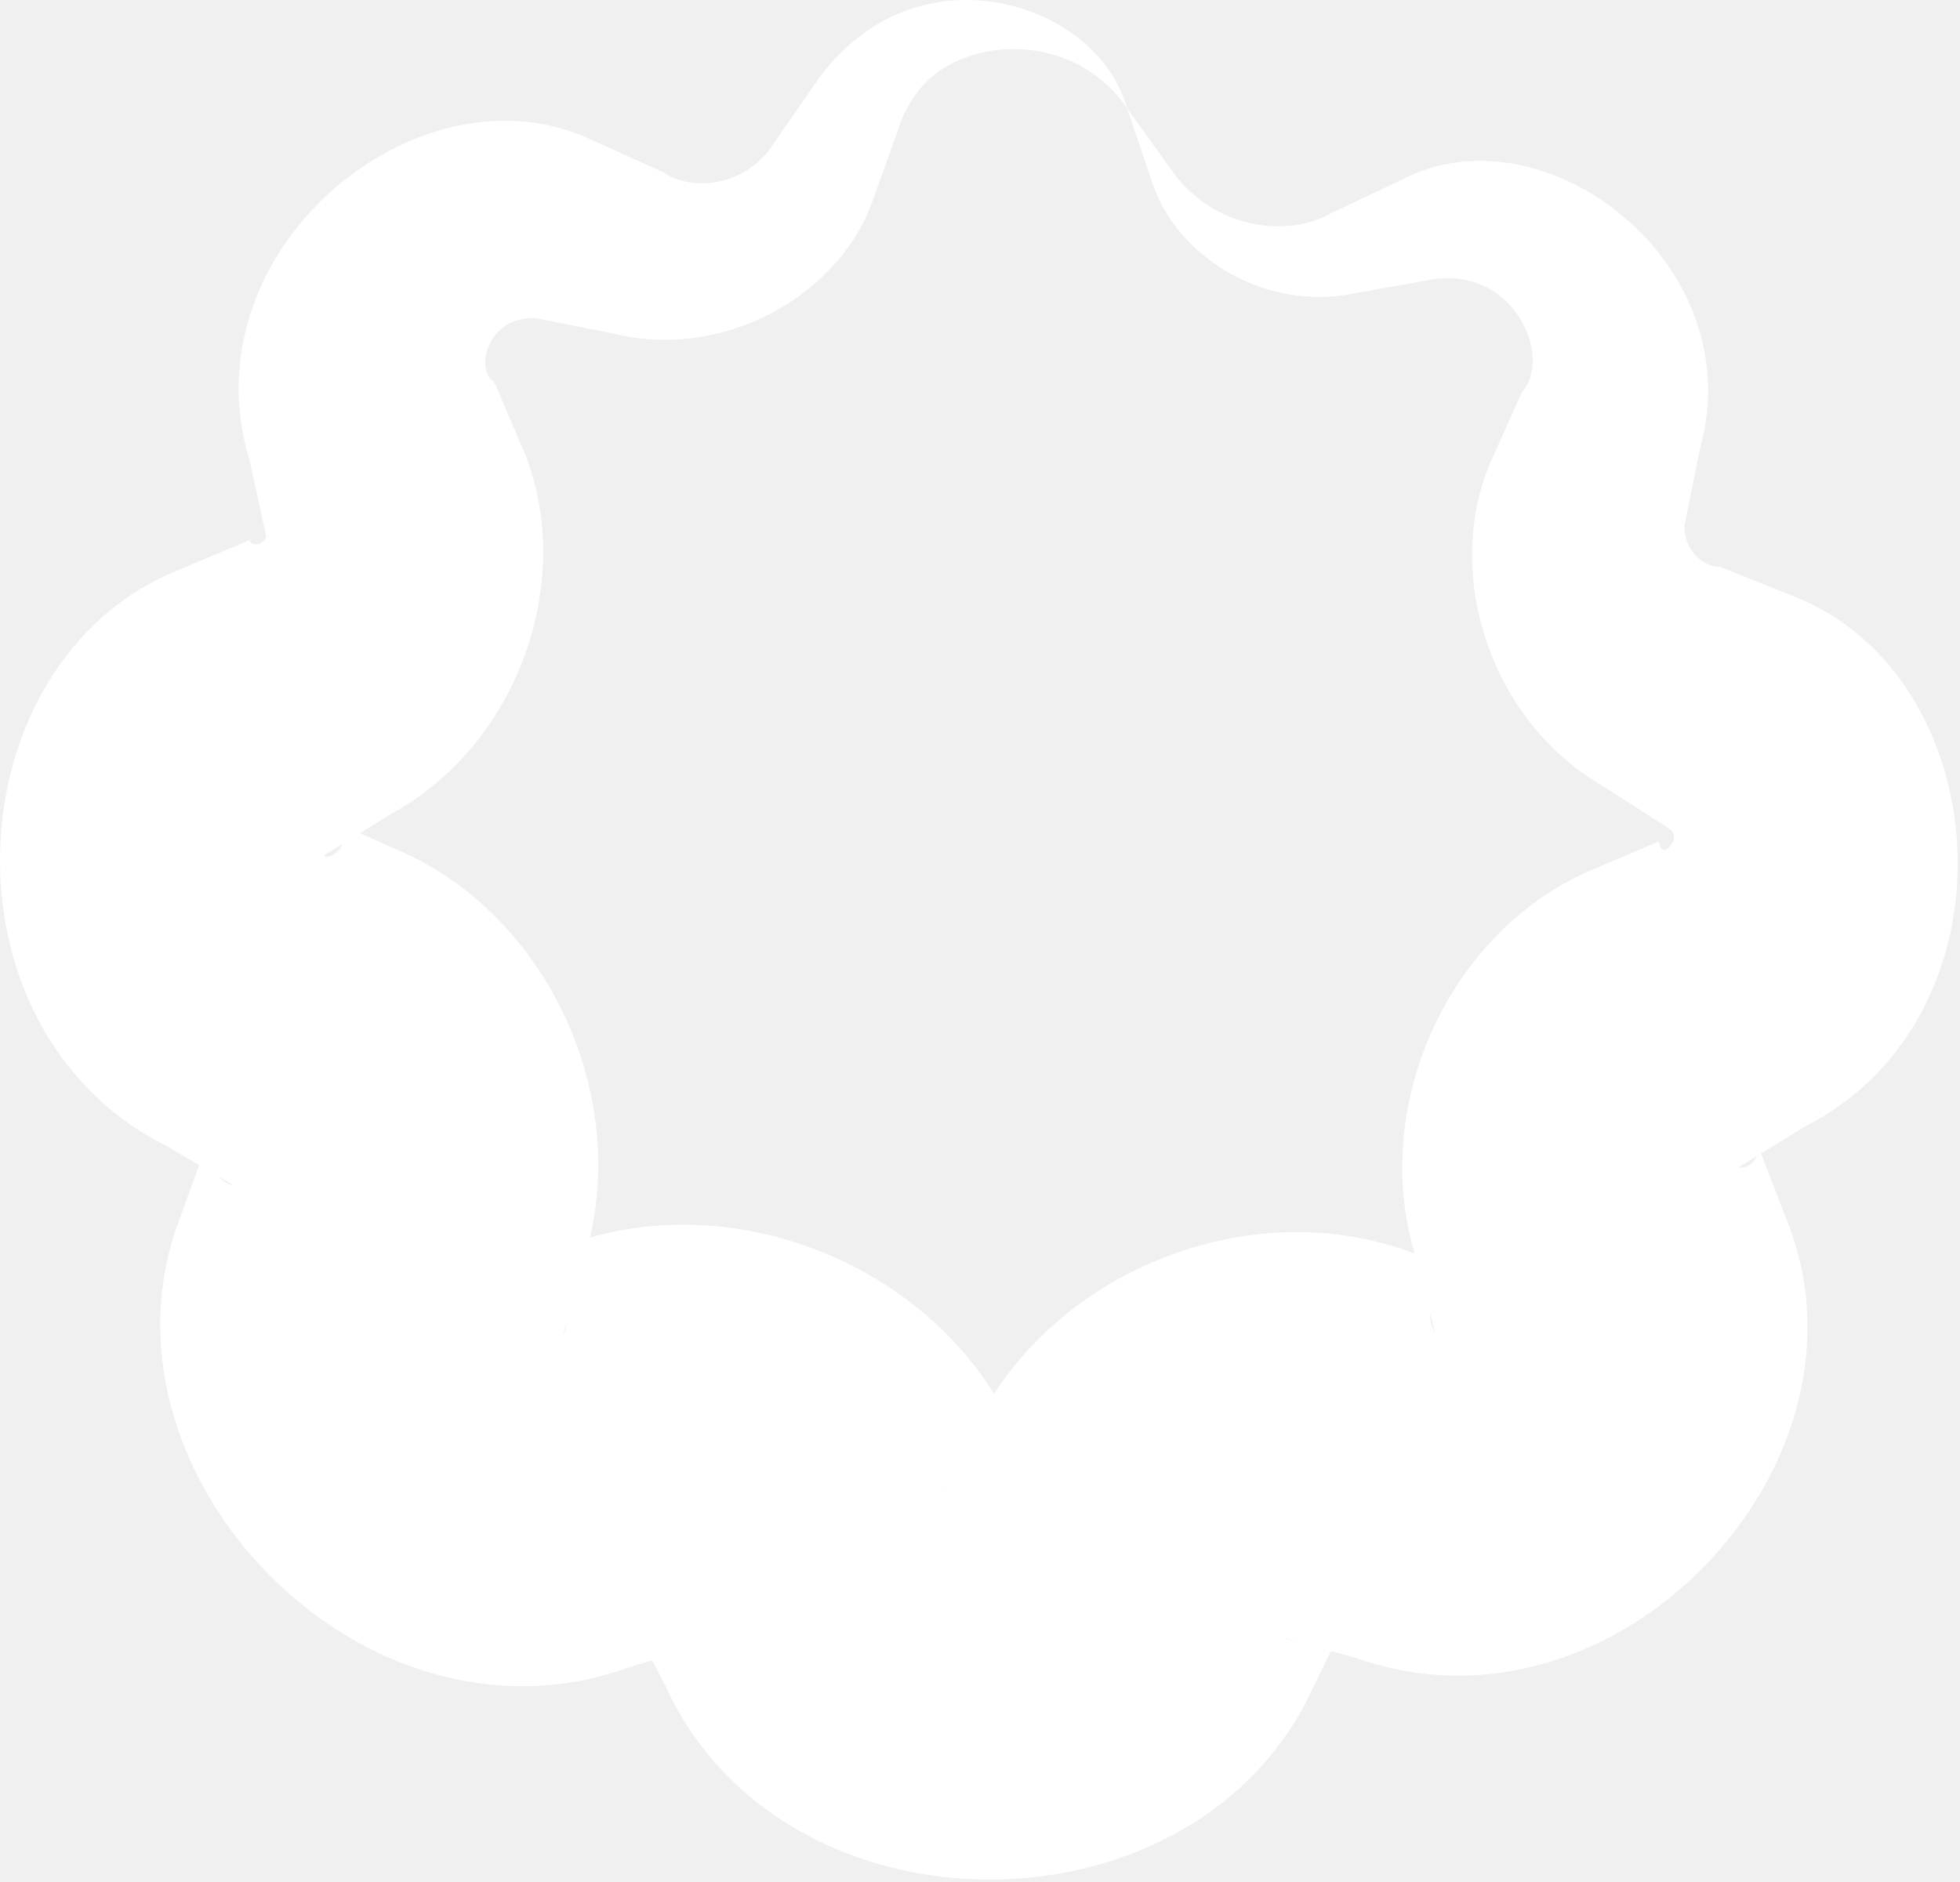
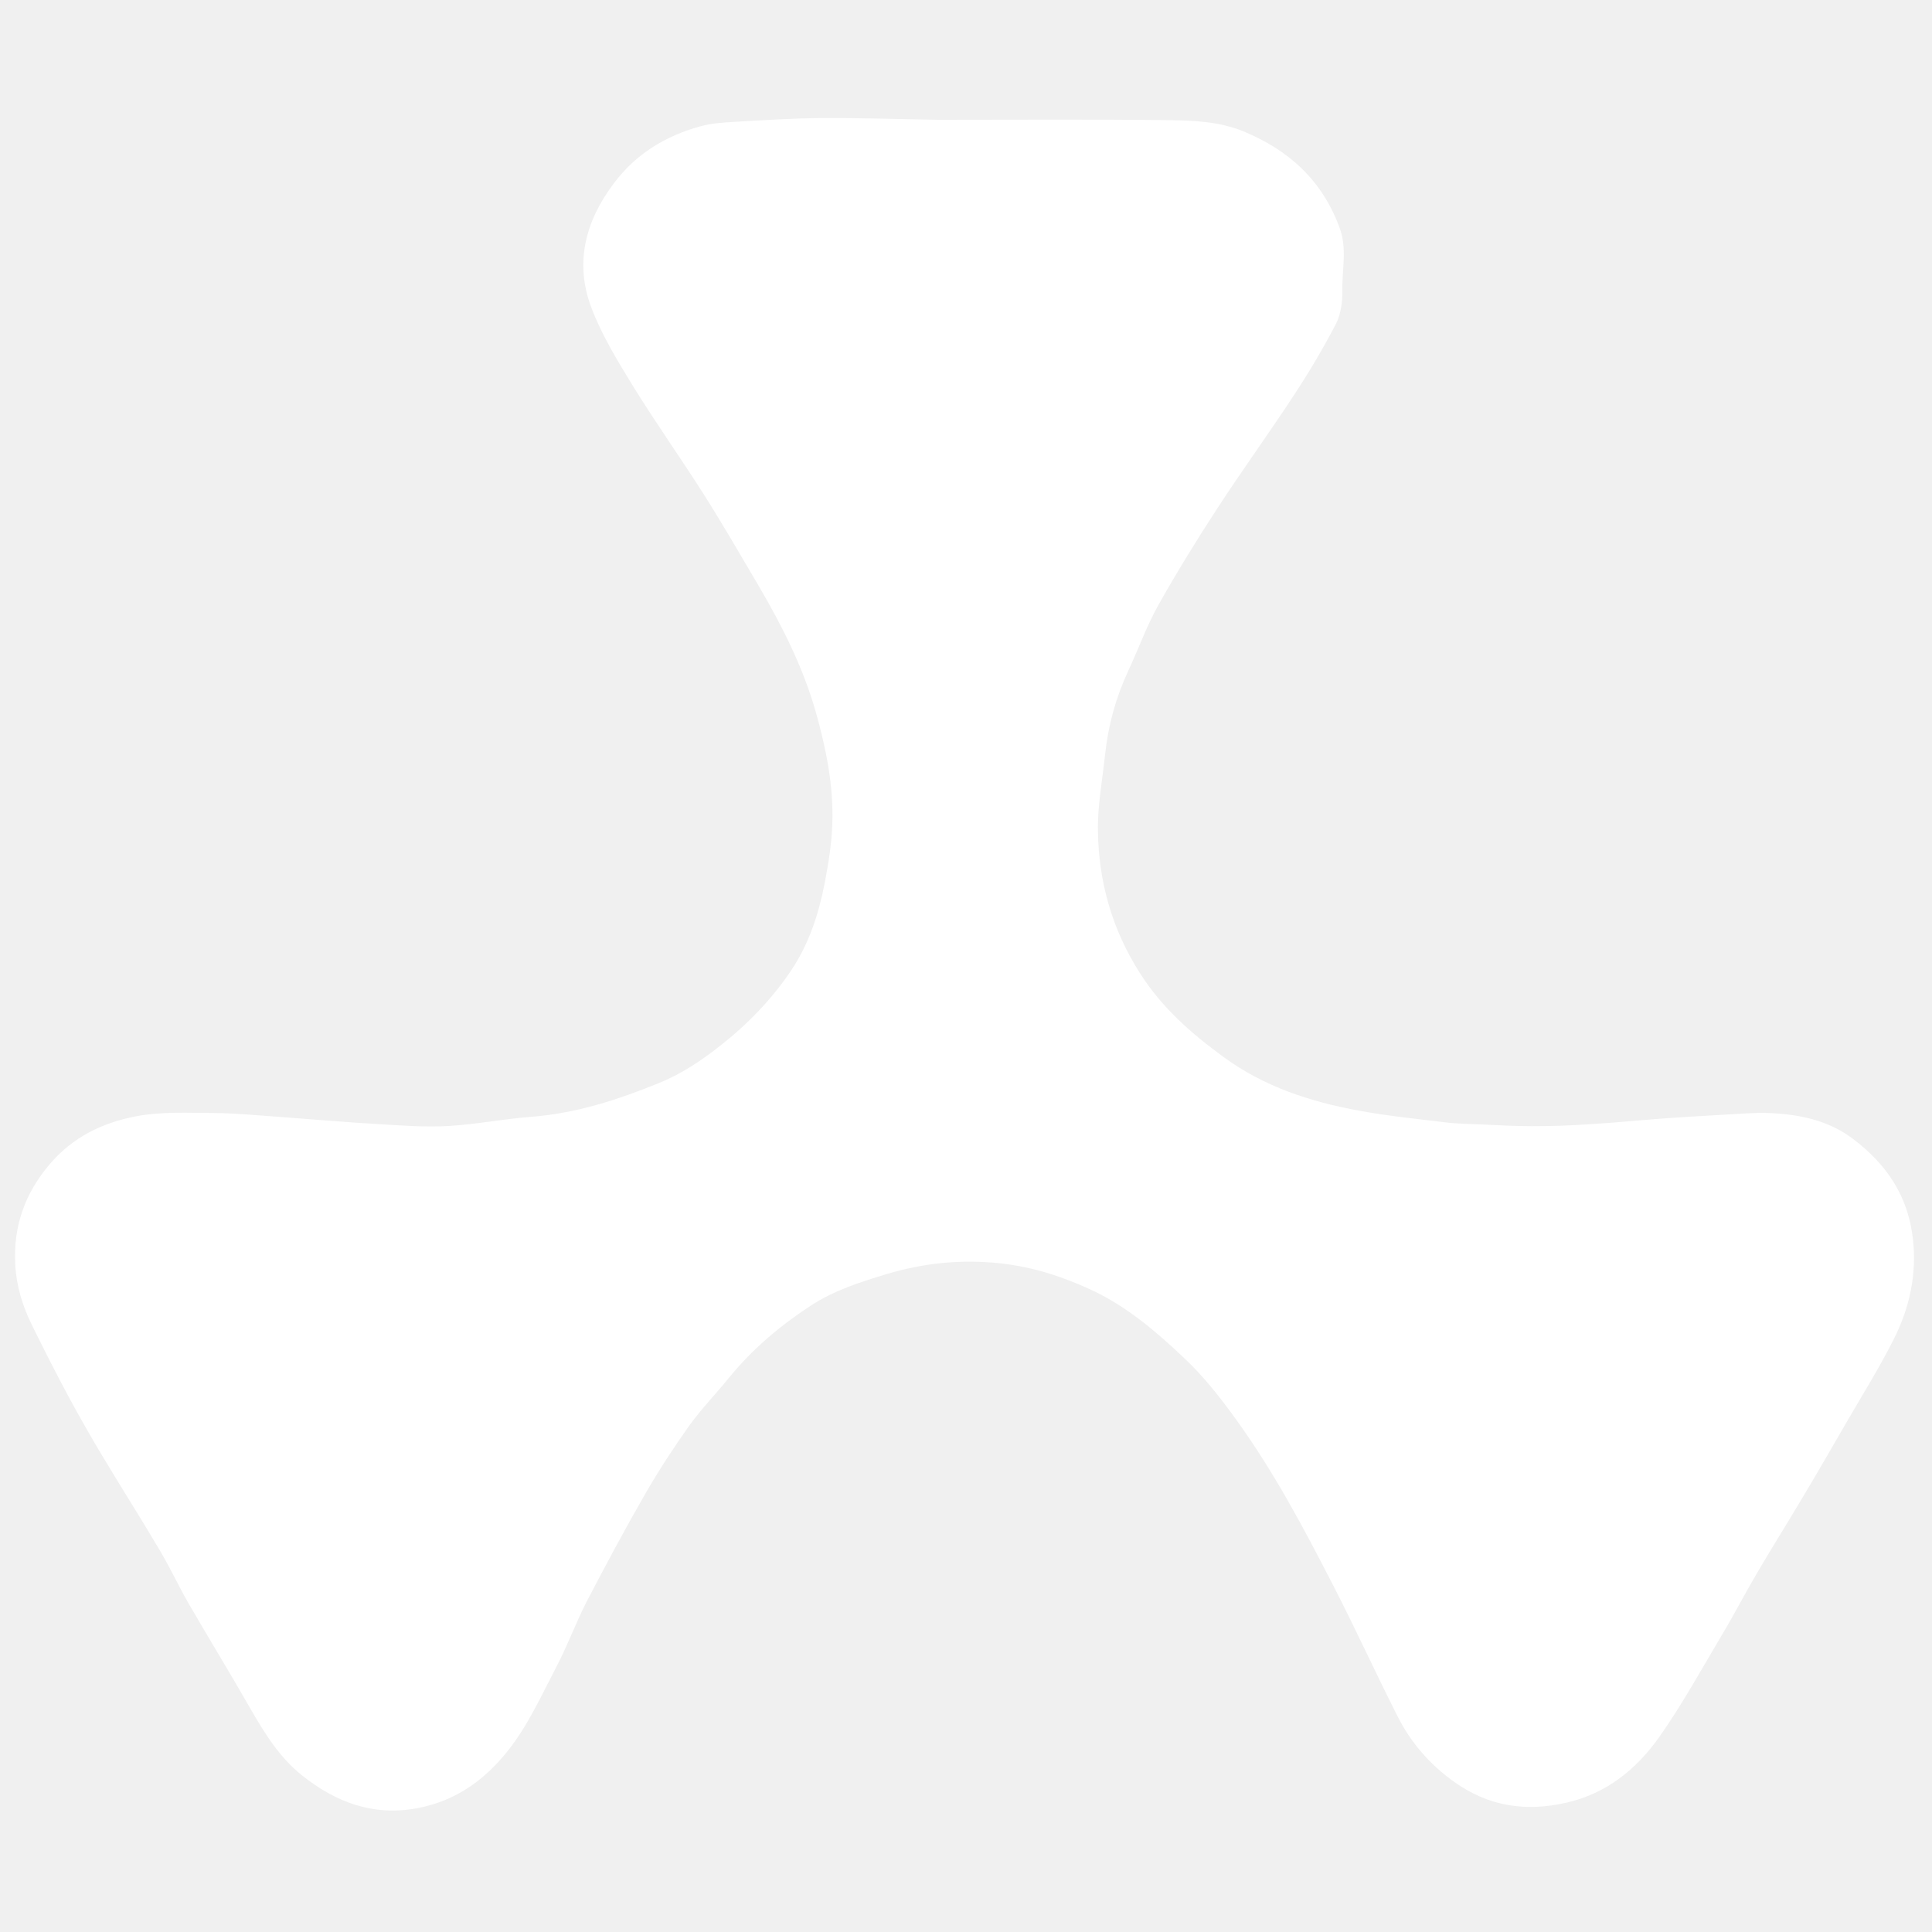
- <svg xmlns="http://www.w3.org/2000/svg" width="578" height="555" viewBox="0 0 578 555" fill="none">
-   <path d="M332.338 31.902C334.813 39.239 337.301 46.569 339.804 53.891C346.65 74.7 370.849 90.823 396.492 87.025C397.785 86.85 399.062 86.633 400.348 86.367C407.957 85.025 415.561 83.667 423.159 82.294C446.596 79.156 458.061 105.307 448.77 115.743C445.608 122.77 442.461 129.801 439.329 136.837C425.596 169.679 439.612 213.232 473.471 232.344C479.933 236.517 486.403 240.676 492.88 244.821C493.981 246.285 493.745 247.328 493.407 248.135C493.042 248.937 492.491 249.732 491.79 250.256C491.097 250.786 490.251 250.806 489.832 250.206C489.368 249.625 489.511 248.678 489.049 248.256C481.978 251.246 474.914 254.251 467.857 257.27C427.262 275.506 403.732 326.149 417.443 370.677C419.338 378.109 421.248 385.536 423.174 392.958C418.802 386.635 425.155 374.669 436.447 376.689C429.244 374.079 422.036 371.485 414.823 368.906C368.003 352.219 310.867 374.802 288.051 419.957C284.394 426.685 280.751 433.42 277.123 440.163C282.498 427.757 301.968 426.996 308.336 439.757C308.336 439.757 308.336 439.757 308.336 439.757C304.83 432.951 301.309 426.153 297.775 419.362C275.052 373.492 217.164 349.9 169.104 366.585C161.85 369.032 154.599 371.495 147.354 373.973C160.424 370.504 170.82 384.361 165.902 394.368C167.959 386.988 170 379.603 172.026 372.213C186.877 325.566 162.701 271.68 119.642 251.779C112.648 248.638 105.647 245.511 98.639 242.398C99.239 243.192 100.509 244.921 100.85 246.556C101.243 248.208 100.902 249.457 100.357 250.256C99.804 251.06 99.044 251.698 98.034 252.245C97.061 252.787 95.717 252.948 95.621 252.256C102.161 248.234 108.693 244.197 115.219 240.147C152.971 219.557 169.652 171.256 154.784 133.816C151.783 126.738 148.768 119.664 145.737 112.596C139.892 109.4 143.532 93.226 157.822 93.821C165.379 95.325 172.941 96.814 180.508 98.287C212.832 106.511 246.635 87.713 257.002 60.144C259.628 52.885 262.239 45.618 264.836 38.344C265.907 34.755 267.541 31.348 269.8 28.257C281.165 10.829 315.802 7.719 332.338 31.902C324.701 4.062 282.506 -11.898 253.405 10.811C248.12 14.8 243.498 19.83 239.828 25.459C235.412 31.797 231.011 38.141 226.624 44.493C218.162 55.165 203.715 56.353 195.686 50.85C188.669 47.658 181.647 44.48 174.621 41.318C123.684 17.202 54.695 73.659 73.561 135.689C75.196 143.204 76.846 150.714 78.512 158.219C77.37 161.133 74.065 161.082 73.577 159.321C66.491 162.283 59.412 165.259 52.341 168.25C-14.047 195.146 -19.701 303.849 49.323 338.12C55.926 342.02 62.536 345.905 69.154 349.776C64.336 348.704 60.145 343.068 61.27 336.775C58.63 343.969 56.005 351.167 53.396 358.37C23.766 433.604 106.793 520.091 185.089 491.911C192.427 489.723 199.761 487.52 207.089 485.301C199.383 488.26 189.745 484.654 185.852 477.024C189.329 483.845 192.821 490.658 196.328 497.463C196.328 497.463 196.328 497.463 196.328 497.463C231.344 573.82 353.53 573.059 387.554 497.057C390.937 490.188 394.307 483.312 397.662 476.429C393.676 483.344 384.79 485.94 378.324 482.979C385.694 485.067 393.069 487.139 400.45 489.195C476.968 515.926 555.951 431.33 526.869 359.78C524.128 352.619 521.372 345.462 518.601 338.311C518.586 342.485 515.041 344.878 512.687 344.286C519.242 340.292 525.789 336.284 532.329 332.262C596.434 299.449 589.257 199.138 528.498 175.685C521.364 172.817 514.222 169.963 507.073 167.124C502.691 167.407 496.722 162.71 496.715 155.198C498.249 147.651 499.769 140.099 501.273 132.542C516.692 77.751 455.527 31.273 413.737 52.845C406.753 56.138 399.773 59.447 392.798 62.771C392.128 63.131 391.451 63.467 390.753 63.783C377.264 70.288 357.02 66.22 345.909 50.746C341.4 44.457 336.876 38.176 332.338 31.902ZM332.338 31.902" fill="white" />
+ <svg xmlns="http://www.w3.org/2000/svg" version="1.2" viewBox="0 0 1000 1000" width="1000" height="1000">
+   <style>.a{fill:#fff}</style>
+   <path class="a" d="m486 62c40.3 0 80.2-0.3 120 0.2 12.5 0.2 25.3 0.8 37.4 5.7 23.6 9.7 40.9 25.4 49.9 49.8 4.1 10.8 1.3 21.7 1.5 32.5 0.1 5.8-0.7 12.3-3.3 17.4-6.6 12.7-13.9 25-21.8 37-12.9 19.7-26.7 38.7-39.6 58.5-10.7 16.4-21 33.1-30.6 50.2-6.1 10.9-10.3 22.8-15.6 34.1-6.4 13.8-10.3 28.1-11.9 43.1-1.4 13.3-4 26.7-3.7 40 0.4 26.2 7.4 50.8 21.8 73.3 11.3 17.8 26.5 31.1 43.2 43.3 21 15.4 45 23.2 70.2 27.8 14.6 2.7 29.6 4.2 44.4 6 6.2 0.8 12.5 0.8 18.7 1.1 8.8 0.4 17.5 0.9 26.3 0.9 9.9 0 19.8-0.3 29.7-1 12.5-0.7 24.9-2 37.3-2.9 10.7-0.8 21.3-1.4 32-2 7.9-0.4 15.9-1.2 23.8-0.9 15.5 0.7 30.4 3.6 43.3 13.3 17.6 13.3 28.8 29.8 31.2 52.5 1.9 18.2-1.9 35.1-9.9 51.1-7.2 14.3-15.7 28-23.8 41.9-7.8 13.5-15.6 27-23.6 40.4-7.7 13-15.8 25.8-23.4 38.8-6.2 10.5-11.8 21.4-18.1 31.9-10.7 18-20.8 36.4-32.8 53.4-11.7 16.4-27.1 28.9-47.6 33.6-21 4.9-40.4 2.1-58.3-10.7-12.8-9.1-22.7-20.6-29.6-34.5-11.3-22.3-21.7-45.2-33.2-67.5-15.1-29.4-30.7-58.8-50.2-85.7-8-11.1-16.6-22.1-26.5-31.4-14.4-13.7-29.7-26.8-48-35.4-15-7-30.7-12.1-47.4-13.9-20.2-2.2-39.7-0.2-59 5.6-13.6 4.1-27 8.4-39 16.2-15.8 10.3-30.2 22.4-42.2 37.1-6.8 8.4-14.4 16.2-20.7 24.9-8.1 11.4-15.8 23.2-22.8 35.3-10.6 18.4-20.6 37.1-30.4 55.9-5.7 11.1-10 23-15.8 34-7.7 14.7-14.4 29.8-24.8 43-12.4 15.7-27.6 26.5-47.6 30.1-22.5 4.1-41.7-3.2-59.1-17-11.9-9.5-19.5-22-26.9-34.8-10.4-18.2-21.3-36-31.8-54.1-5.2-9-9.6-18.6-14.9-27.5-9.3-15.8-19.2-31.3-28.6-47-6.5-10.7-12.7-21.6-18.7-32.7-6.5-12.1-12.8-24.5-18.9-36.9-4.9-9.9-8.1-20.2-8.7-31.4-1.1-19.9 5-36.9 17.8-52 11.9-13.9 26.9-21.4 44.7-24.8 13.7-2.6 27.3-1.7 41-1.7 10.7 0.1 21.4 1.2 32 1.9 17.9 1.3 35.7 2.9 53.5 3.9 11.8 0.7 23.6 1.6 35.3 0.9 14.1-0.8 28.1-3.6 42.2-4.7 23.4-1.7 45.3-8.8 66.6-17.5 11.5-4.6 22.3-11.8 32-19.5 14.1-11.1 26.6-24 36.7-39.1 9.2-13.8 14.1-29.2 17.2-45.1 1.9-10.1 3.6-20.3 3.9-30.5 0.7-19.7-3.2-38.8-8.5-57.7-6.6-23.3-17.5-44.8-29.7-65.6-9.3-15.8-18.5-31.7-28.3-47.2-11.9-18.7-24.8-36.9-36.5-55.8-8.1-13.2-16.4-26.7-21.8-41.1-8.7-23.1-2.9-44.8 11.8-64.2 11.3-15.1 26.6-24.4 44.6-29.4 5.5-1.5 11.5-2 17.3-2.3 15.4-0.9 30.7-1.9 46.1-2 19.9-0.1 39.8 0.6 60.2 0.9z" />
</svg>
